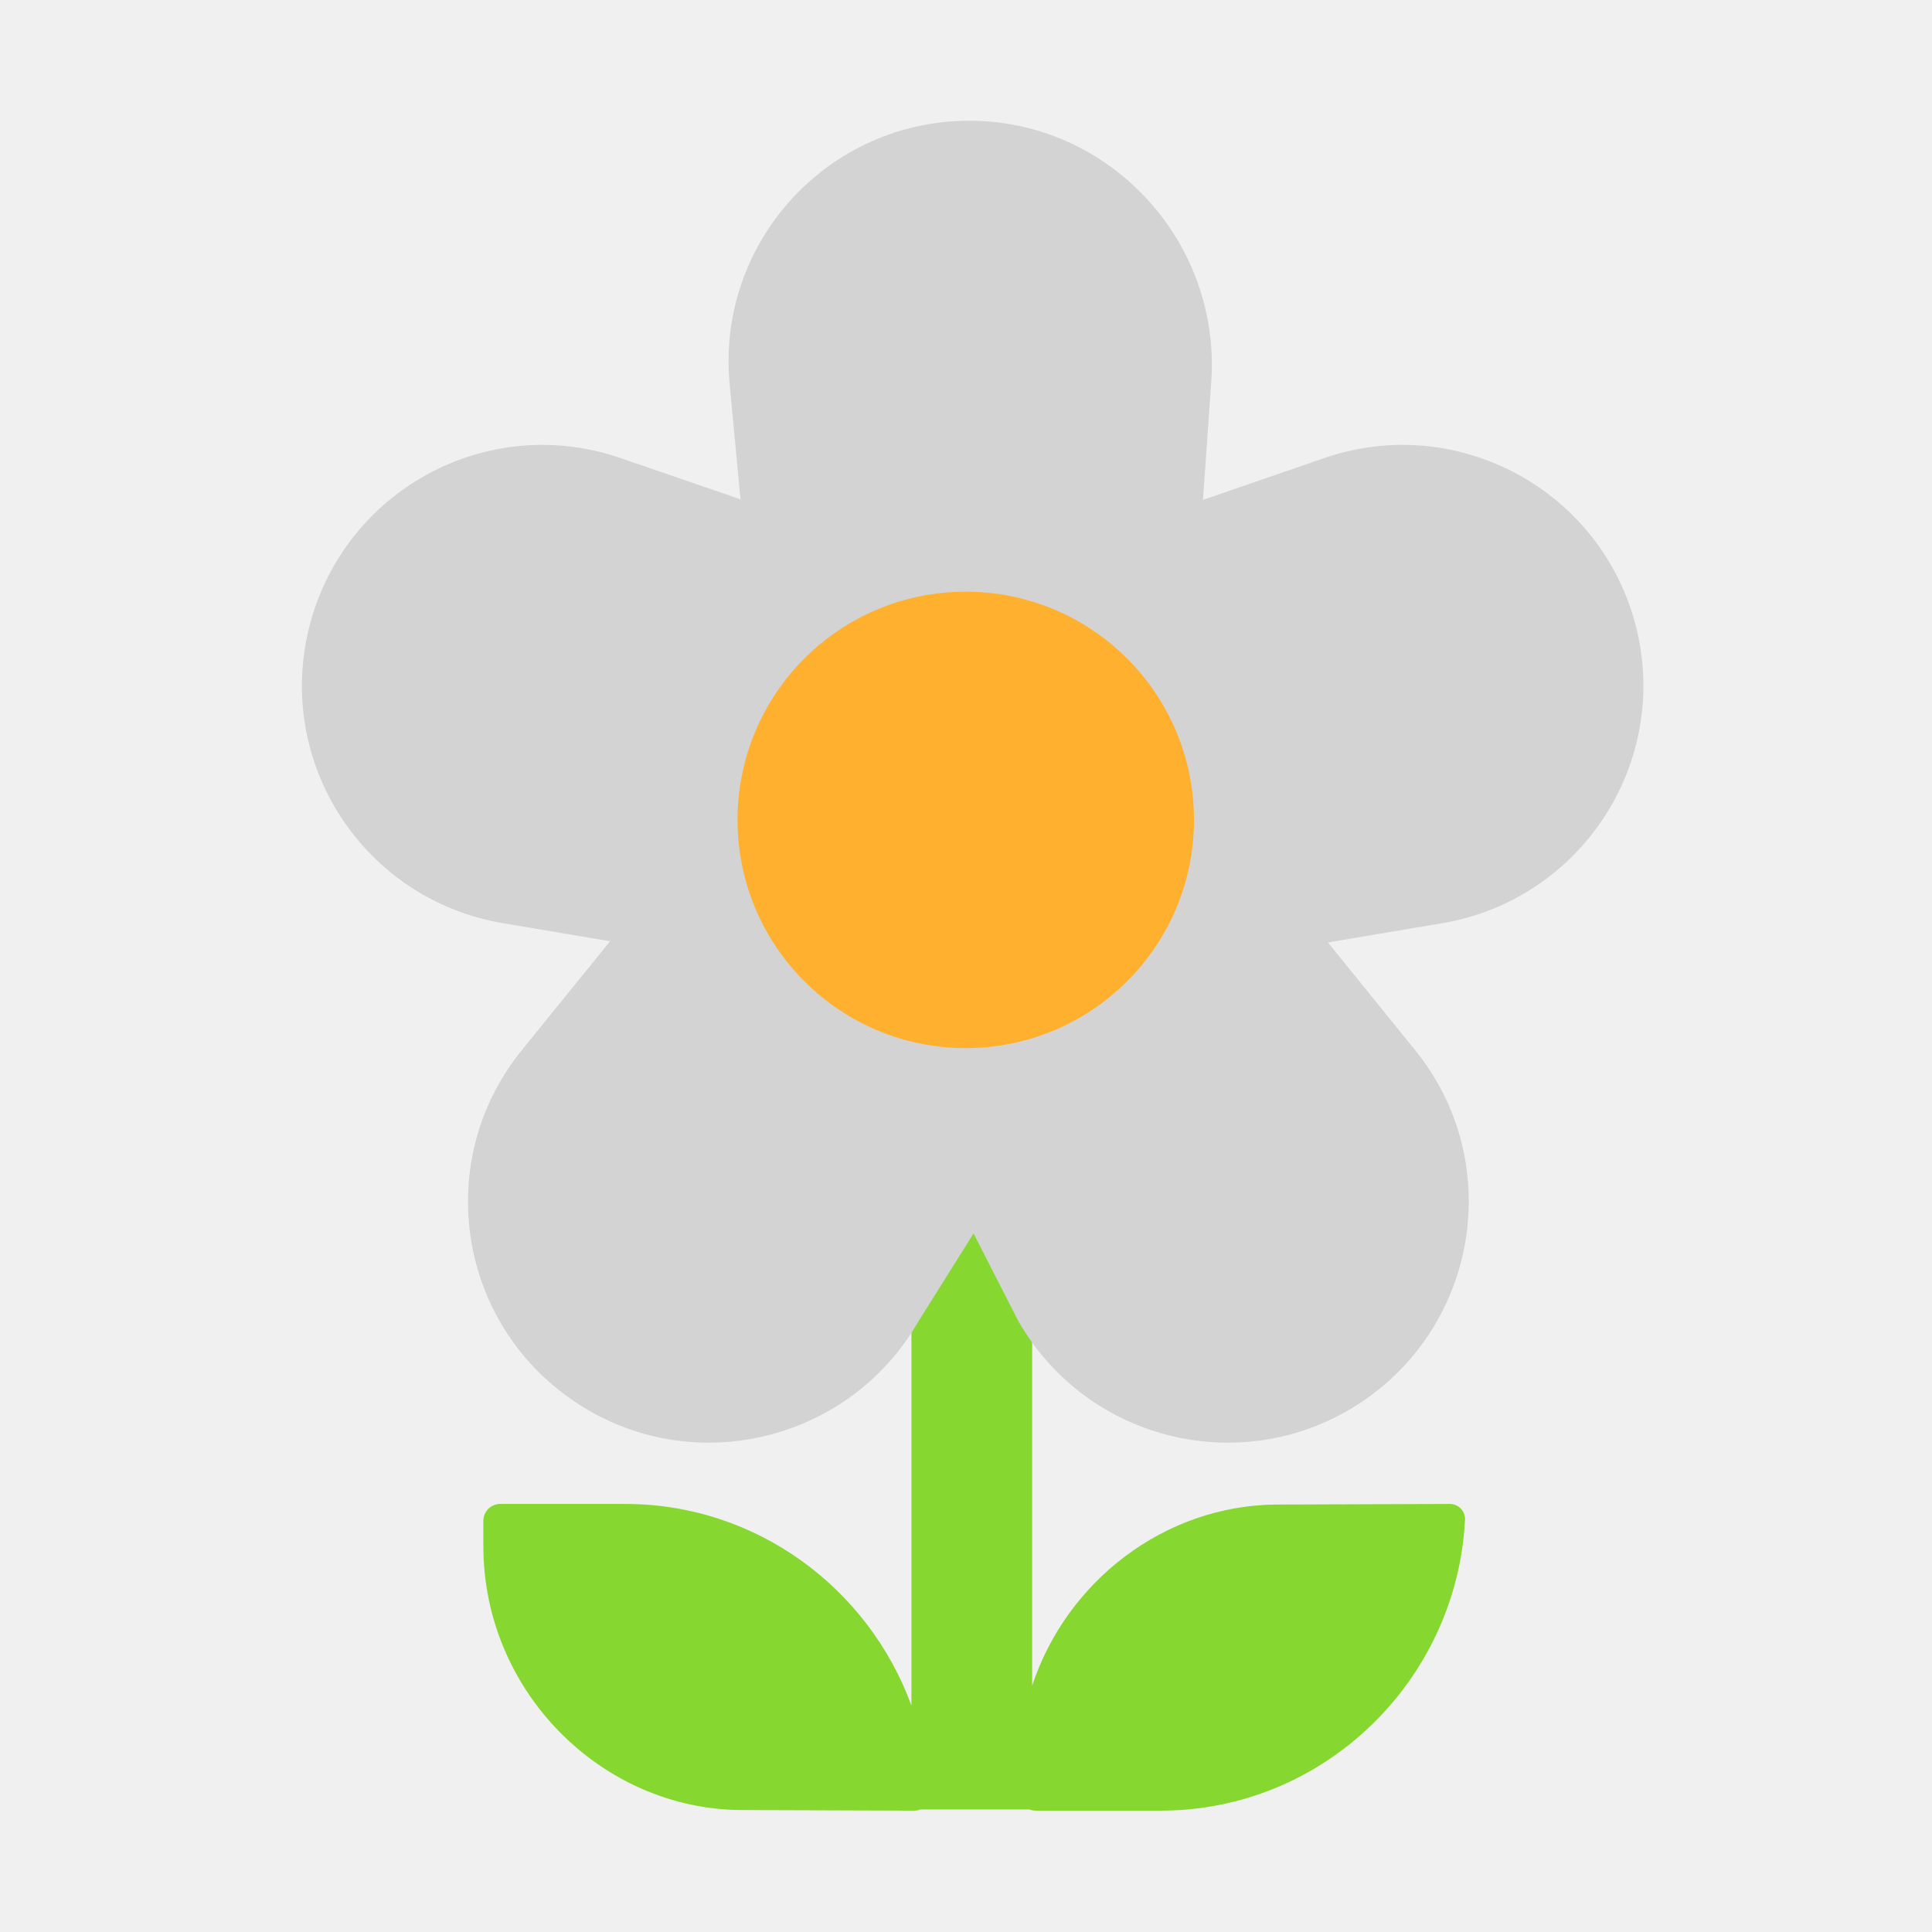
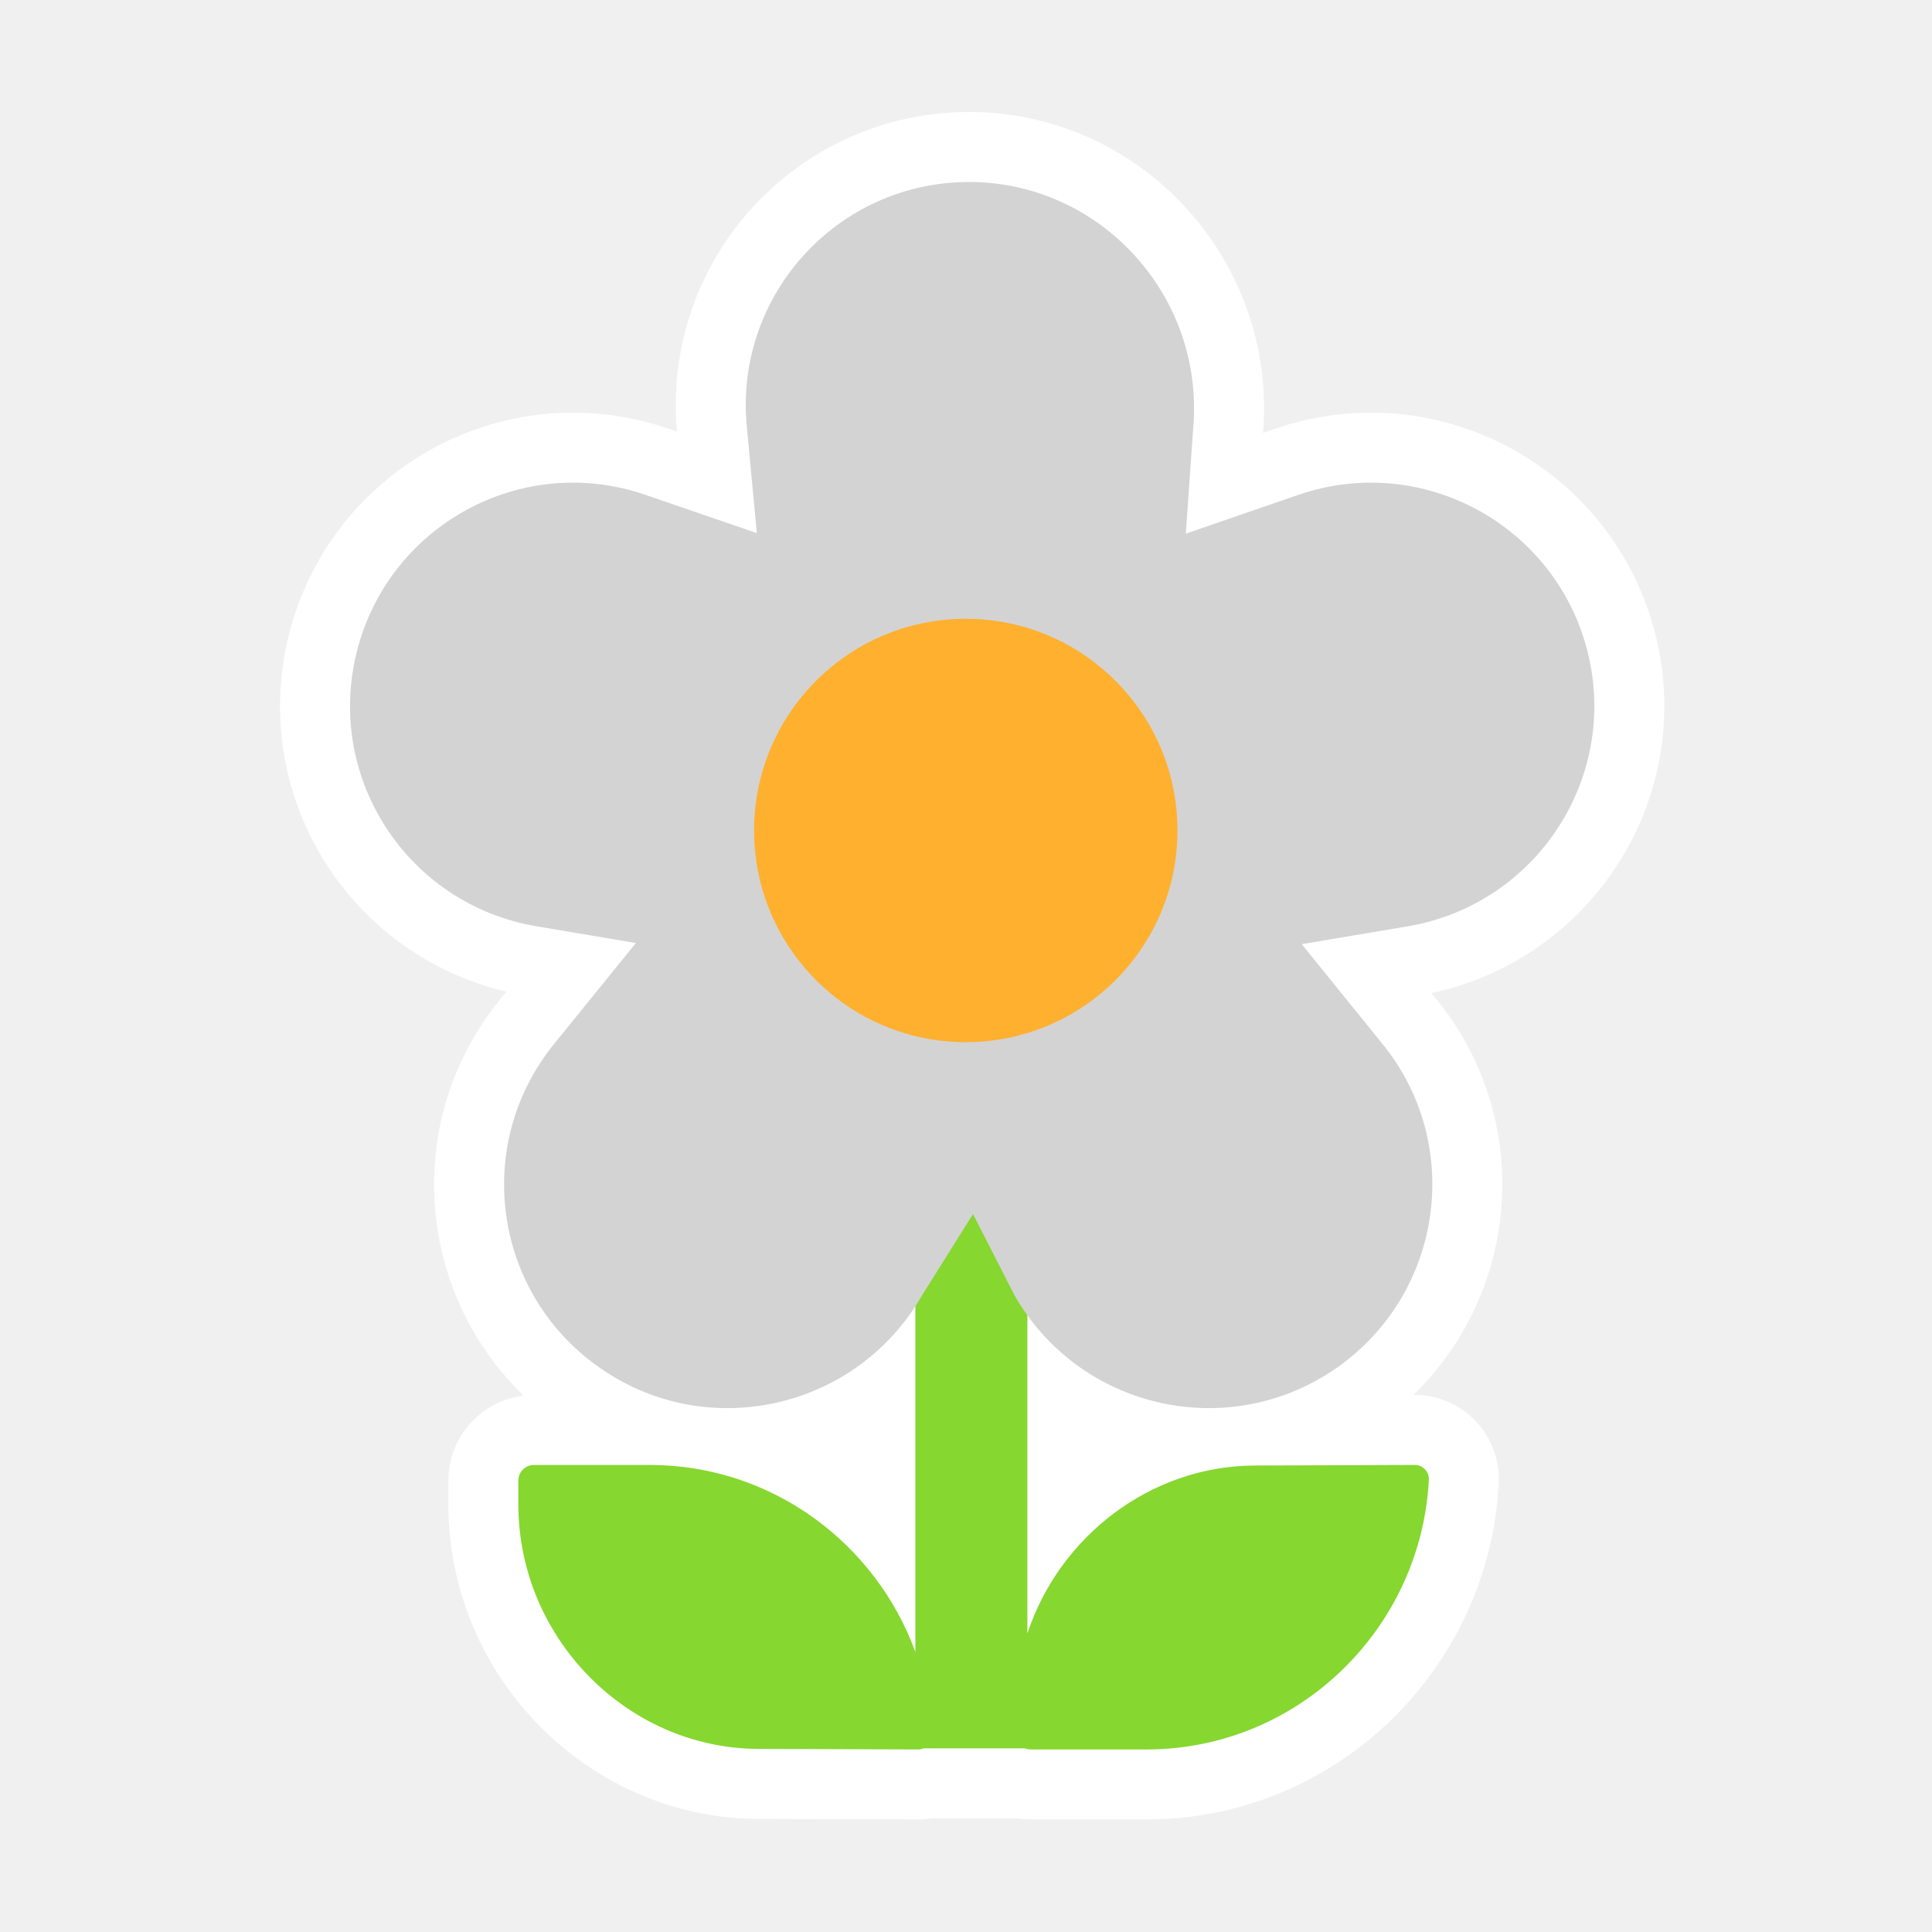
- <svg xmlns="http://www.w3.org/2000/svg" width="32" height="32" viewBox="0 0 32 32" fill="none">
+ <svg xmlns="http://www.w3.org/2000/svg" width="32" height="32" viewBox="-1.25 -1.25 34.5 34.5" fill="none">
+   <g data-outline="1" fill="#ffffff" stroke="#ffffff" stroke-width="2.5" stroke-linejoin="round" stroke-linecap="round">
+     <path d="M17.096 19.84H15.096V28.249C14.388 26.31 12.534 24.91 10.356 24.91H8.286C8.126 24.91 8.006 25.04 8.006 25.19V25.61C8.006 28.01 9.956 29.96 12.266 29.98L15.146 29.99C15.18 29.99 15.213 29.983 15.243 29.97H17.051C17.083 29.983 17.118 29.99 17.155 29.99H19.226C21.925 29.99 24.125 27.84 24.265 25.18C24.276 25.03 24.156 24.91 24.015 24.91L21.136 24.92C19.286 24.936 17.668 26.189 17.096 27.92V19.84Z" />
+     <path d="M16.055 2C13.706 2 11.866 4.02 12.085 6.36L12.265 8.27L10.286 7.59C8.066 6.82 5.676 8.13 5.116 10.41C4.566 12.66 6.036 14.9 8.326 15.29L10.105 15.59L8.646 17.39C7.166 19.21 7.566 21.91 9.526 23.22C11.445 24.51 14.066 23.89 15.216 21.88L16.125 20.43L16.866 21.88C18.015 23.89 20.625 24.51 22.555 23.22C24.506 21.91 24.916 19.21 23.436 17.39L21.995 15.61L23.895 15.29C26.175 14.9 27.655 12.66 27.105 10.41C26.546 8.13 24.145 6.82 21.925 7.59L19.925 8.28L20.066 6.27C20.195 3.97 18.366 2 16.055 2Z" />
+     <path d="M15.995 17.36C18.083 17.36 19.776 15.668 19.776 13.58C19.776 11.492 18.083 9.8 15.995 9.8C13.908 9.8 12.216 11.492 12.216 13.58C12.216 15.668 13.908 17.36 15.995 17.36Z" />
+   </g>
  <path d="M17.096 19.84H15.096V28.249C14.388 26.31 12.534 24.91 10.356 24.91H8.286C8.126 24.91 8.006 25.04 8.006 25.19V25.61C8.006 28.01 9.956 29.96 12.266 29.98L15.146 29.99C15.18 29.99 15.213 29.983 15.243 29.97H17.051C17.083 29.983 17.118 29.99 17.155 29.99H19.226C21.925 29.99 24.125 27.84 24.265 25.18C24.276 25.03 24.156 24.91 24.015 24.91L21.136 24.92C19.286 24.936 17.668 26.189 17.096 27.92V19.84Z" fill="#86D72F" />
  <path d="M16.055 2C13.706 2 11.866 4.02 12.085 6.36L12.265 8.27L10.286 7.59C8.066 6.82 5.676 8.13 5.116 10.41C4.566 12.66 6.036 14.9 8.326 15.29L10.105 15.59L8.646 17.39C7.166 19.21 7.566 21.91 9.526 23.22C11.445 24.51 14.066 23.89 15.216 21.88L16.125 20.43L16.866 21.88C18.015 23.89 20.625 24.51 22.555 23.22C24.506 21.91 24.916 19.21 23.436 17.39L21.995 15.61L23.895 15.29C26.175 14.9 27.655 12.66 27.105 10.41C26.546 8.13 24.145 6.82 21.925 7.59L19.925 8.28L20.066 6.27C20.195 3.97 18.366 2 16.055 2Z" fill="#D3D3D3" />
  <path d="M15.995 17.36C18.083 17.36 19.776 15.668 19.776 13.58C19.776 11.492 18.083 9.8 15.995 9.8C13.908 9.8 12.216 11.492 12.216 13.58C12.216 15.668 13.908 17.36 15.995 17.36Z" fill="#FFB02E" />
</svg>
